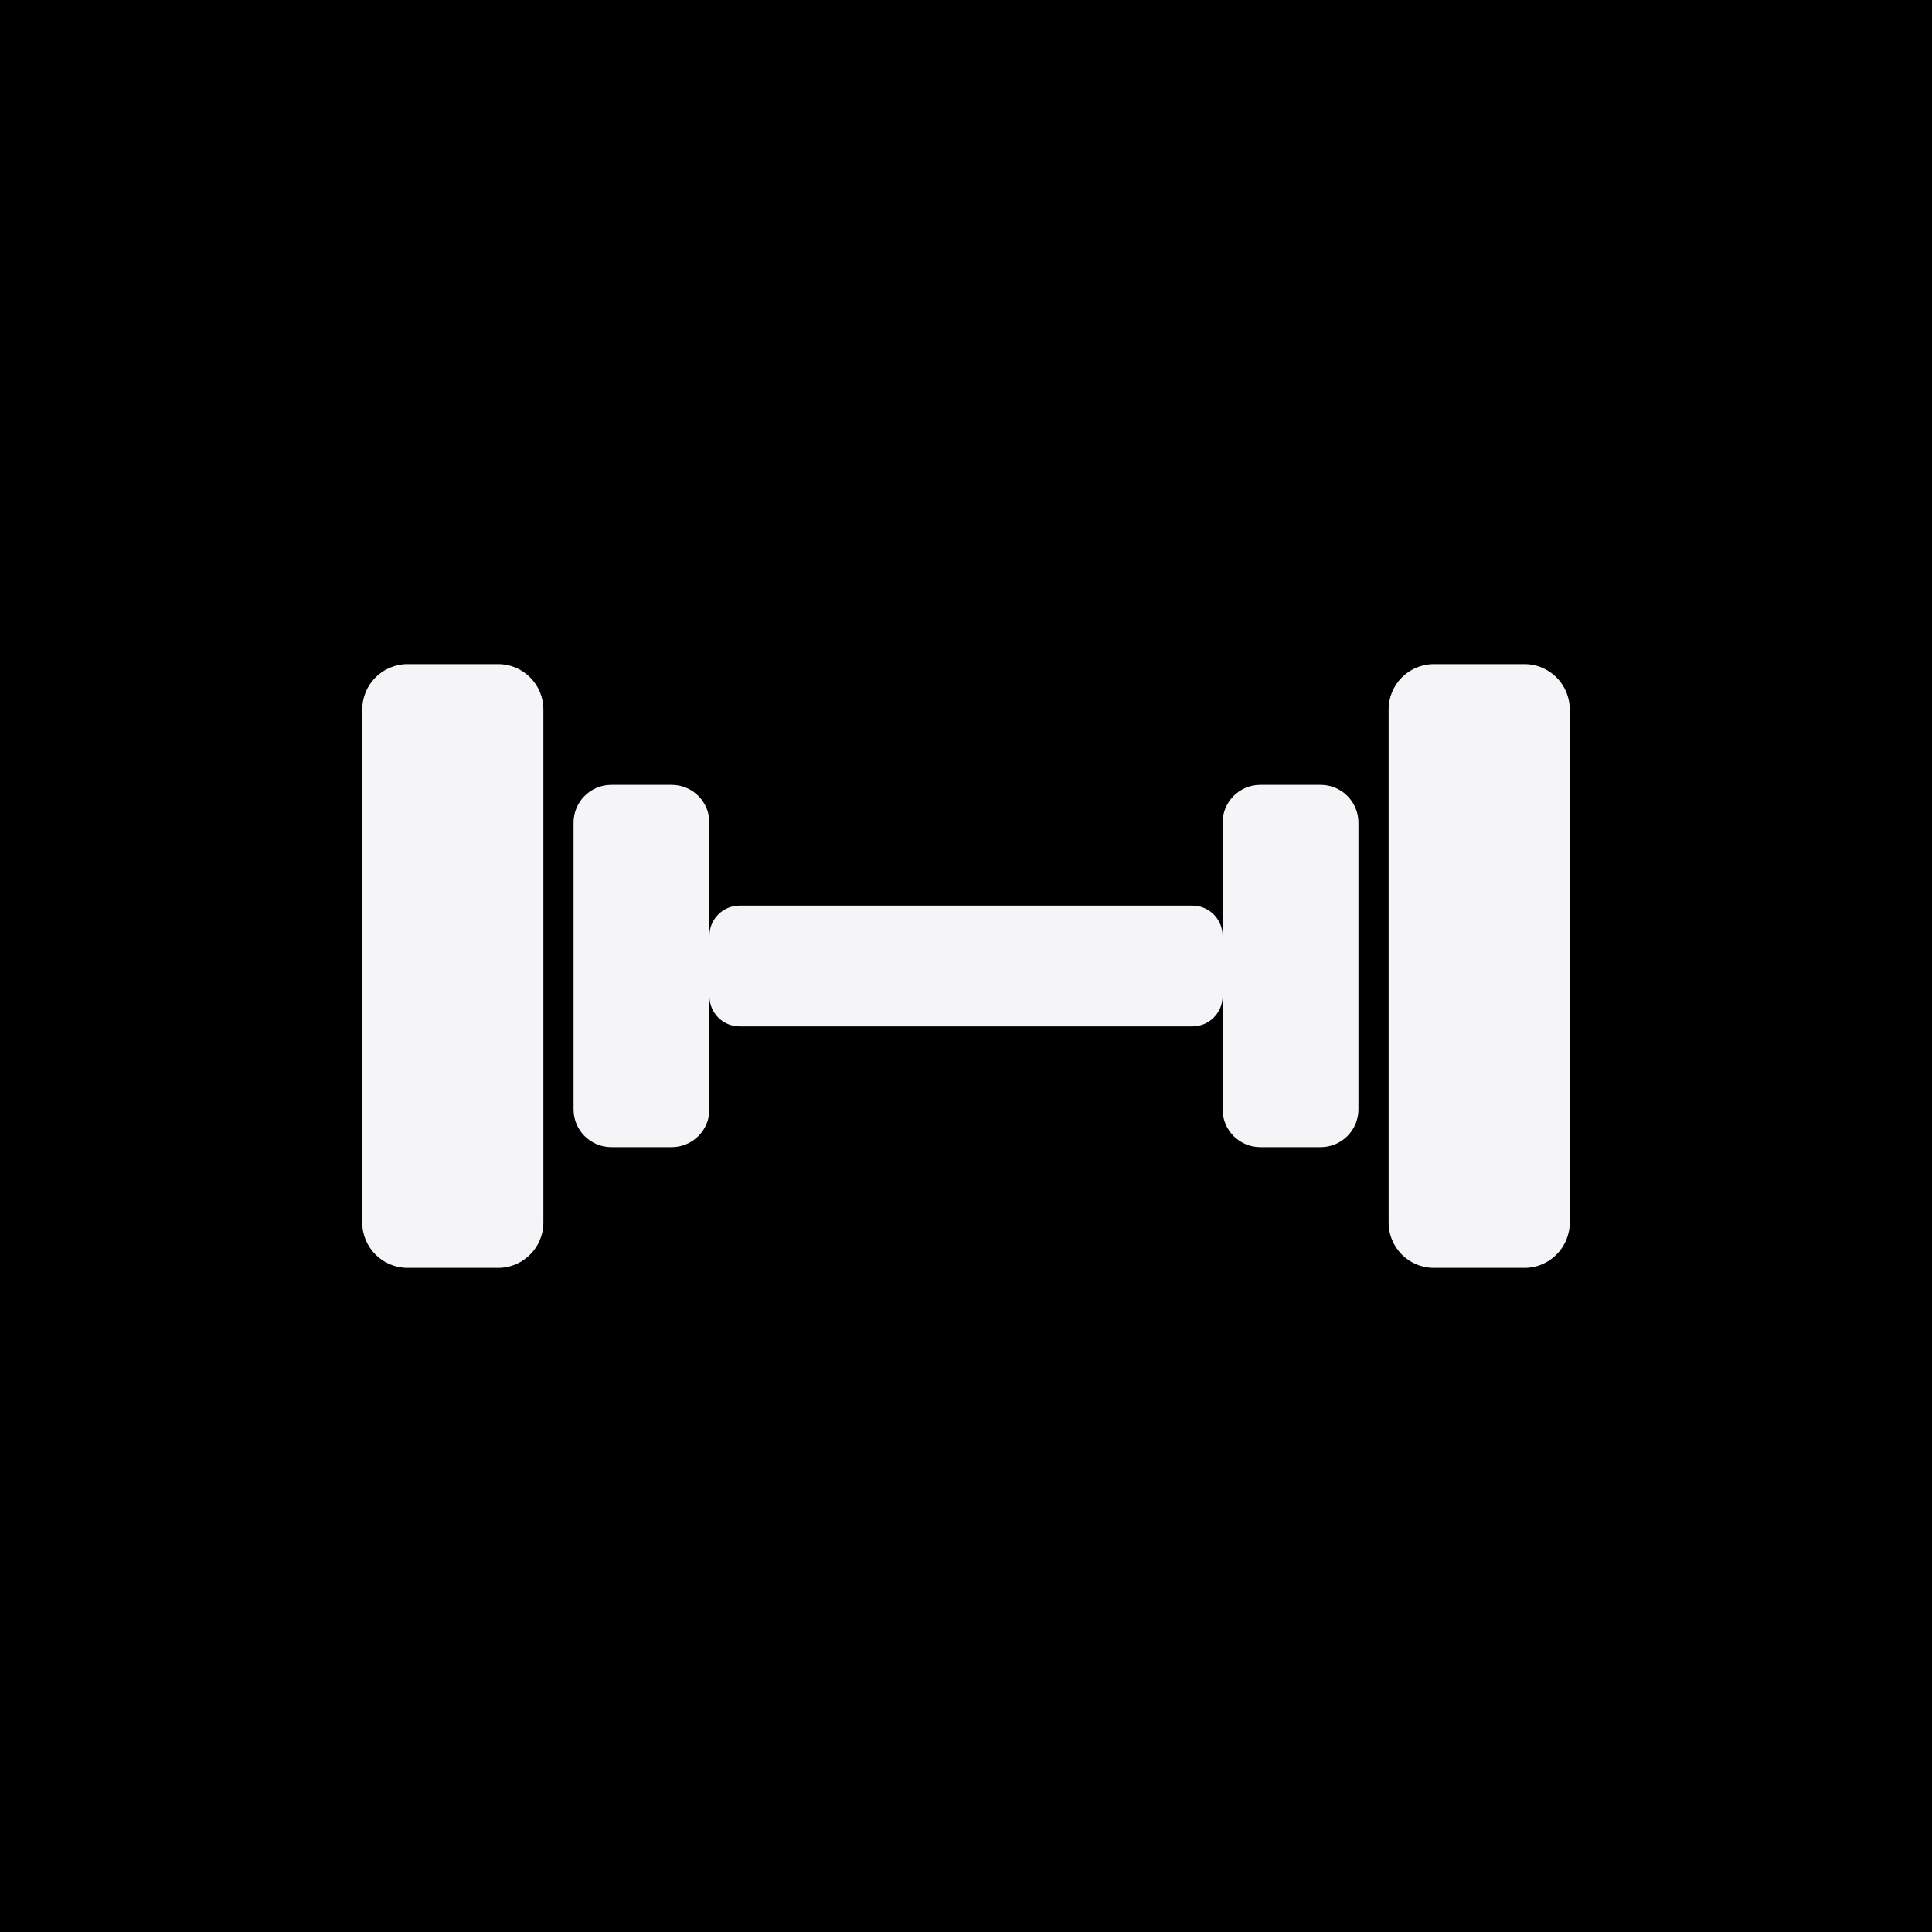
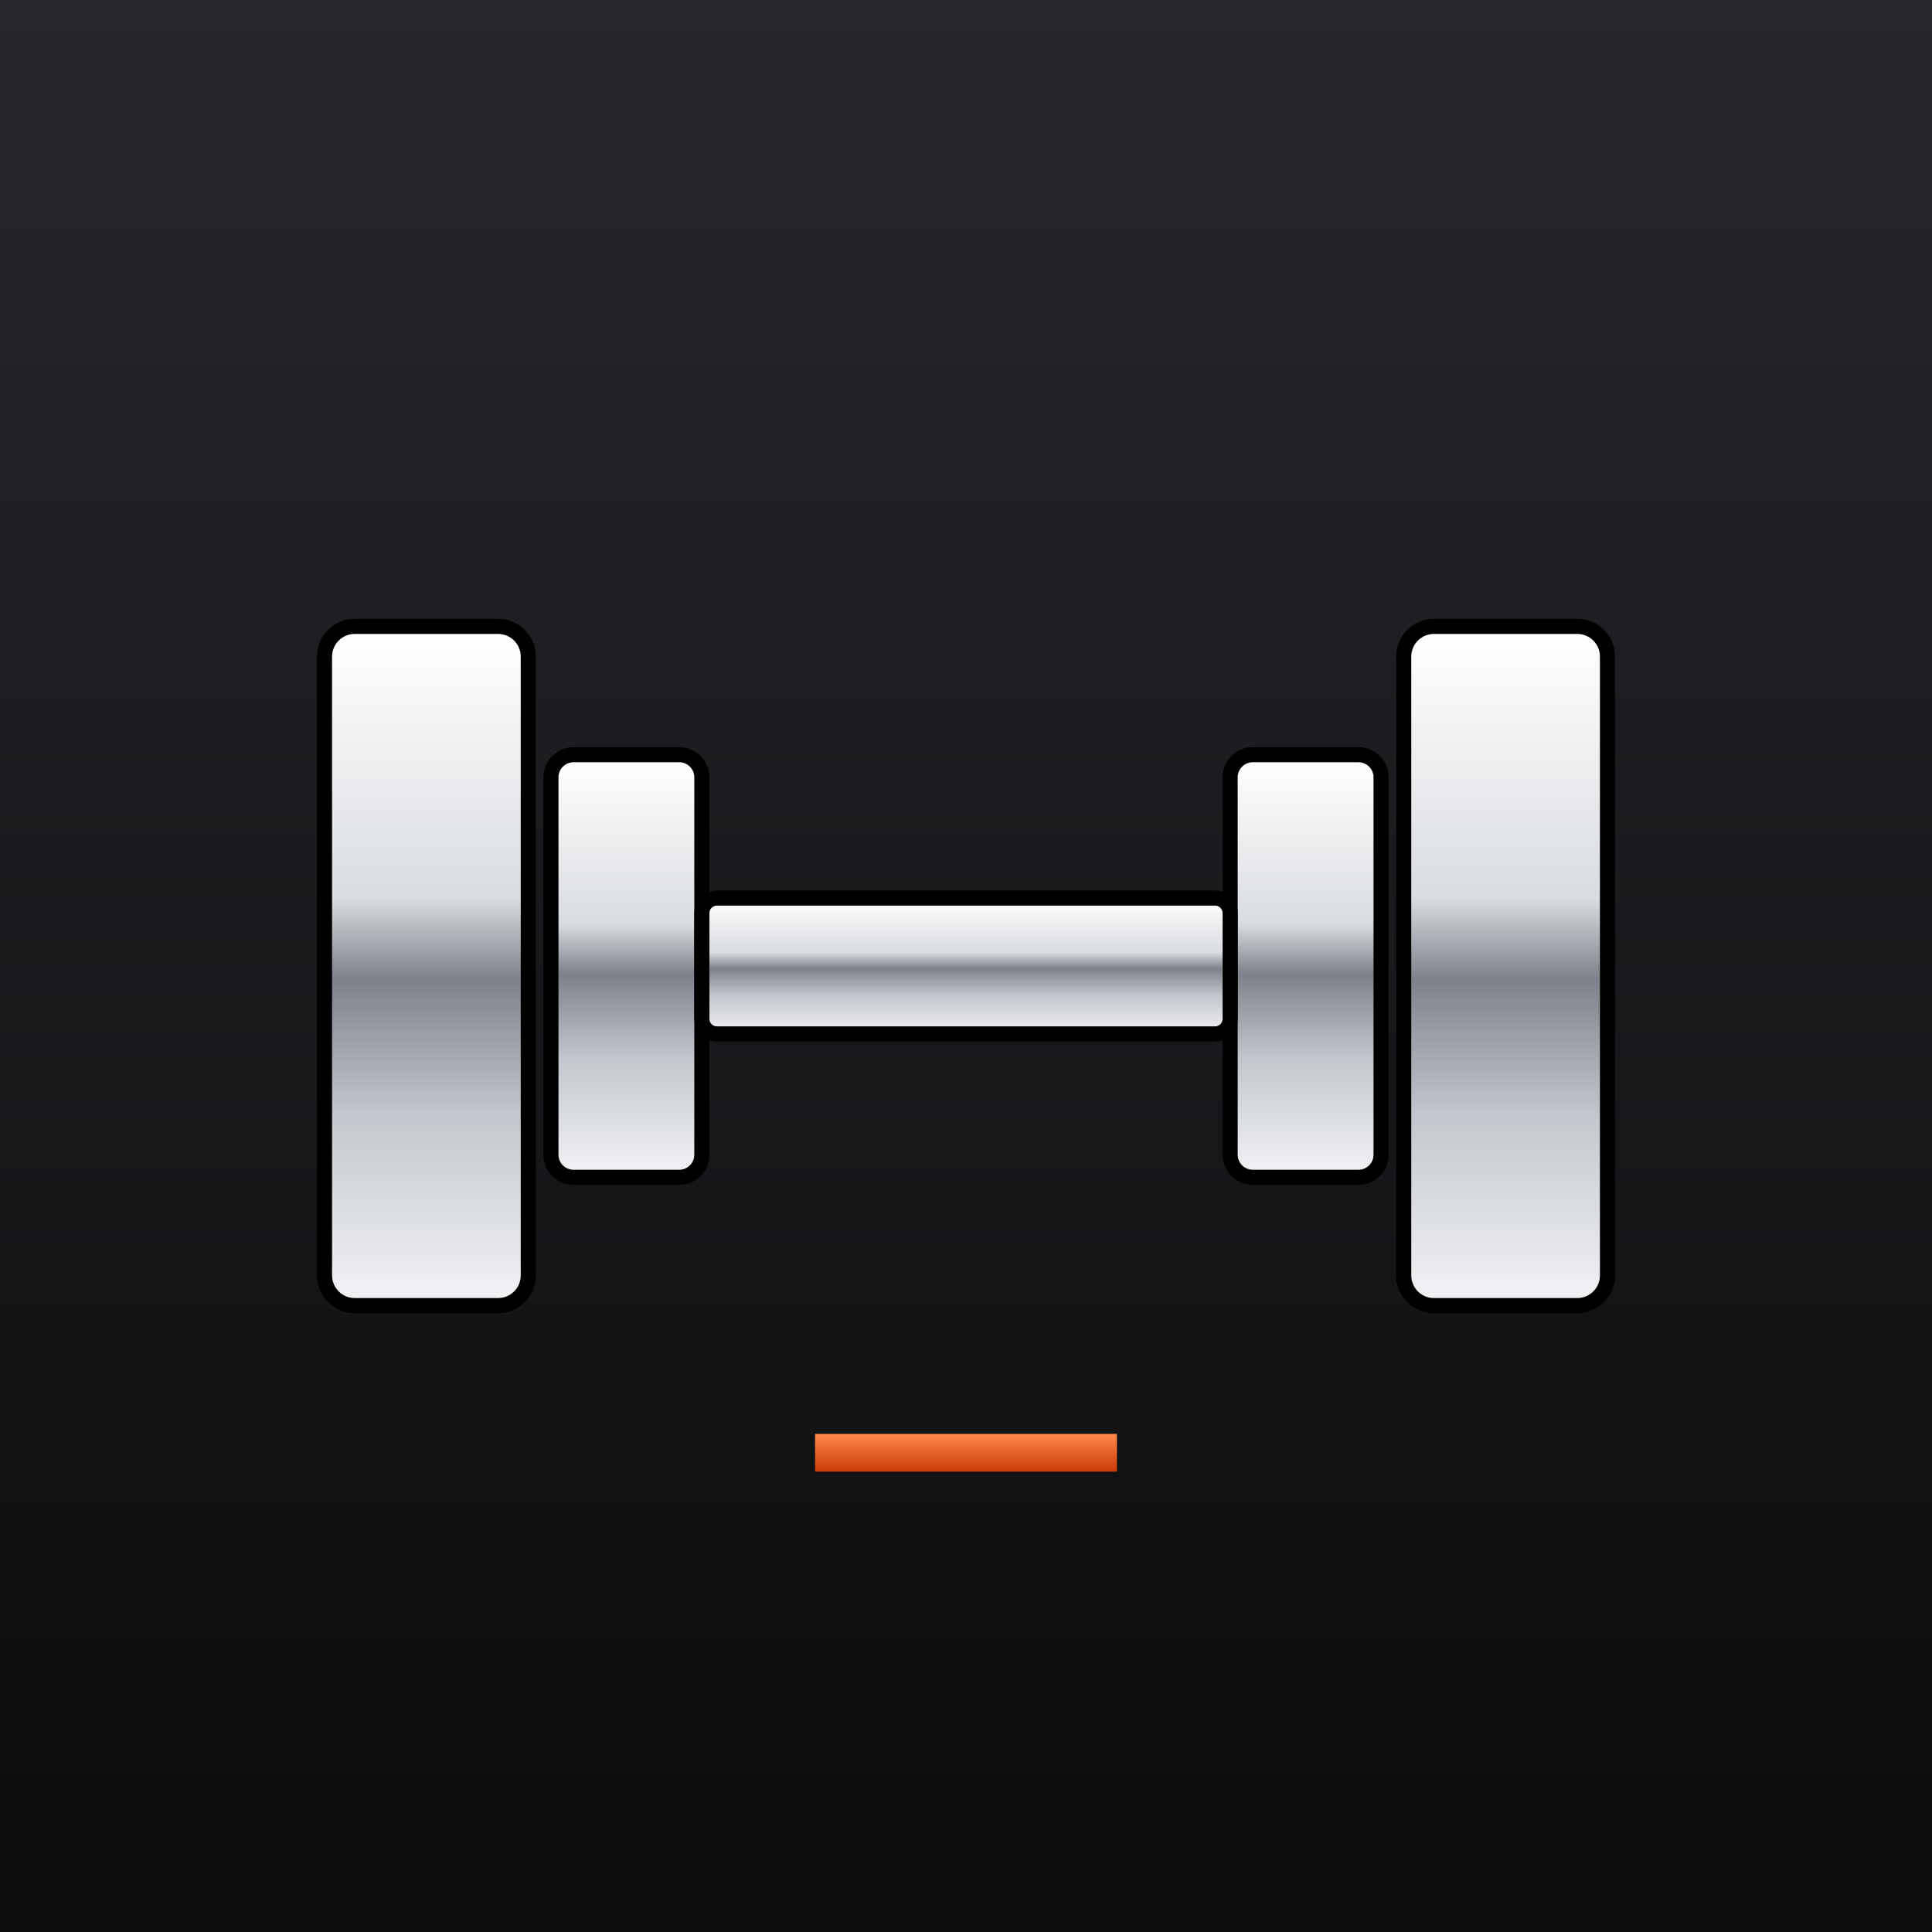
<svg xmlns="http://www.w3.org/2000/svg" viewBox="0 0 512 512">
-   <rect width="512" height="512" rx="0" fill="#000000" />
-   <g fill="#f5f5f7">
-     <rect x="96" y="176" width="48" height="160" rx="12" />
-     <rect x="368" y="176" width="48" height="160" rx="12" />
-     <rect x="152" y="208" width="36" height="96" rx="10" />
-     <rect x="324" y="208" width="36" height="96" rx="10" />
-     <rect x="188" y="240" width="136" height="32" rx="8" />
+   <defs>
+     <linearGradient id="bg" x1="0" y1="0" x2="0" y2="1">
+       <stop offset="0" stop-color="#26282c" />
+       <stop offset="1" stop-color="#0a0b0c" />
+     </linearGradient>
+     <linearGradient id="chrome" x1="0" y1="0" x2="0" y2="1">
+       <stop offset="0" stop-color="#ffffff" />
+       <stop offset=".4" stop-color="#d9dce0" />
+       <stop offset=".52" stop-color="#7d828a" />
+       <stop offset=".72" stop-color="#c3c7cd" />
+       <stop offset="1" stop-color="#f2f3f5" />
+     </linearGradient>
+     <linearGradient id="hot" x1="0" y1="0" x2="0" y2="1">
+       <stop offset="0" stop-color="#ff8a4c" />
+       <stop offset="1" stop-color="#c93a08" />
+     </linearGradient>
+   </defs>
+   <rect width="512" height="512" fill="url(#bg)" />
+   <g fill="url(#chrome)" stroke="#000" stroke-width="4">
+     <rect x="86" y="166" width="54" height="180" rx="8" />
+     <rect x="372" y="166" width="54" height="180" rx="8" />
+     <rect x="146" y="200" width="40" height="112" rx="6" />
+     <rect x="326" y="200" width="40" height="112" rx="6" />
+     <rect x="186" y="238" width="140" height="36" rx="4" />
  </g>
+   <rect x="216" y="380" width="80" height="10" fill="url(#hot)" />
</svg>
